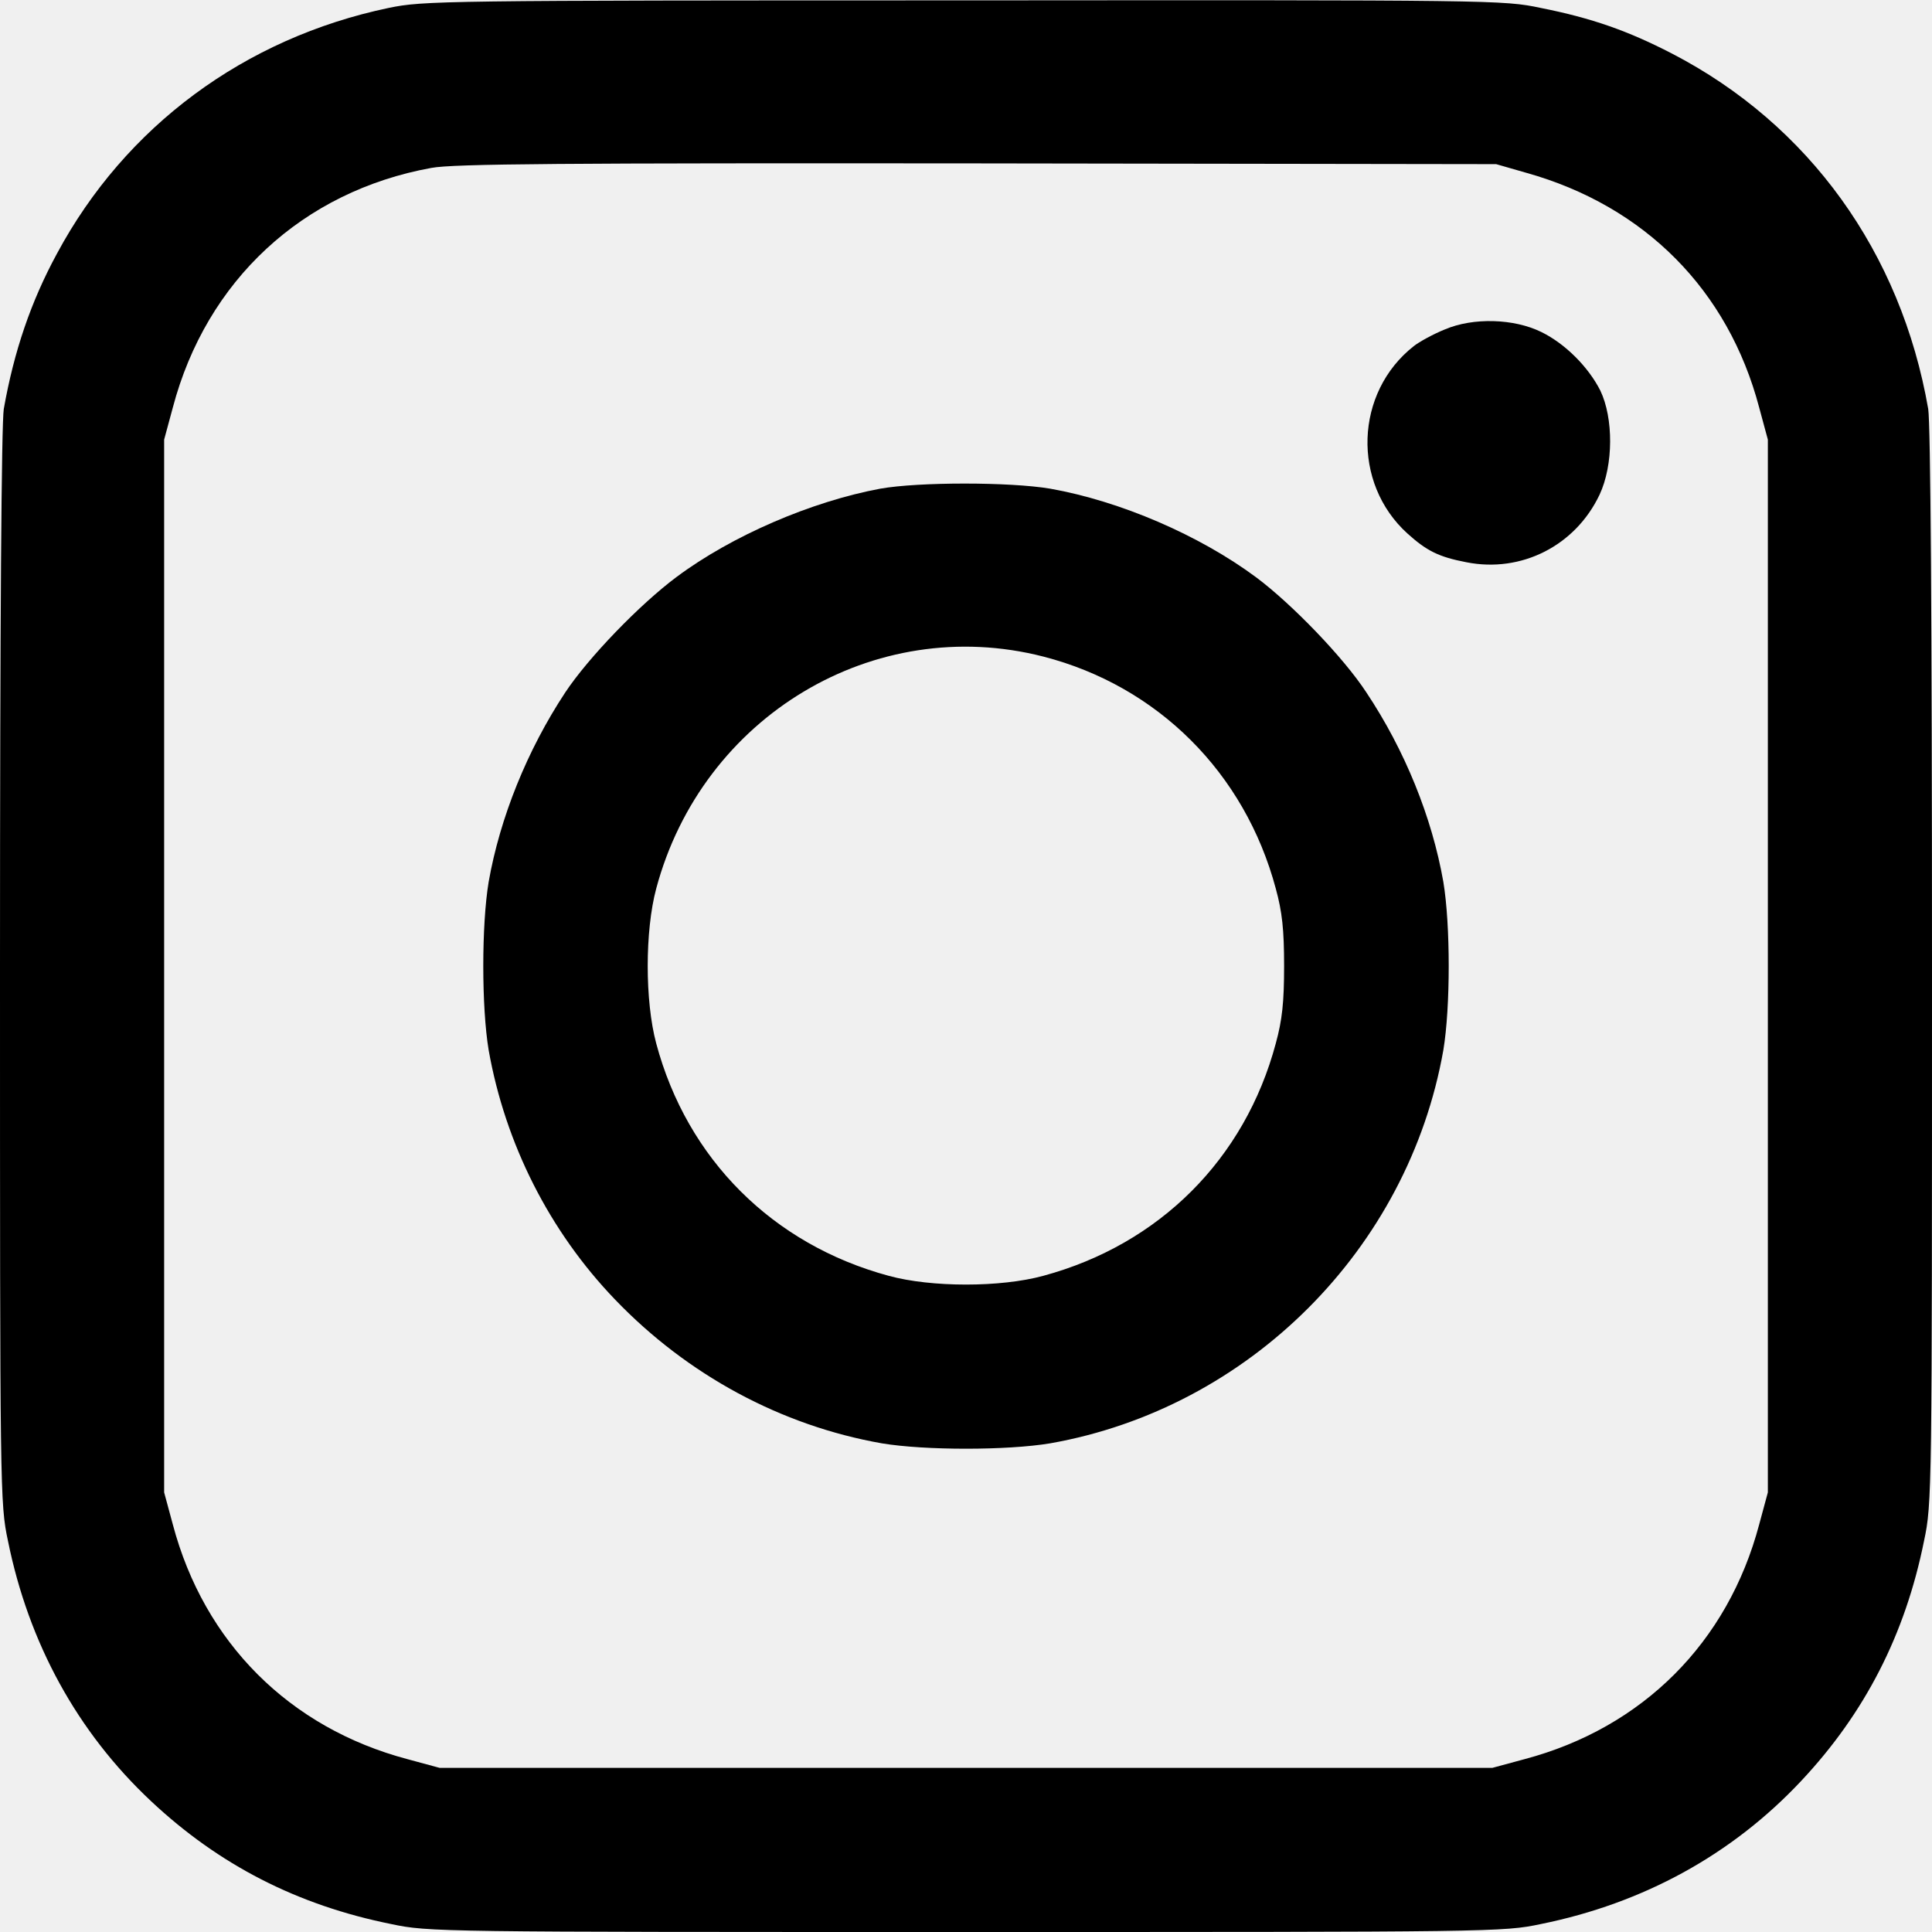
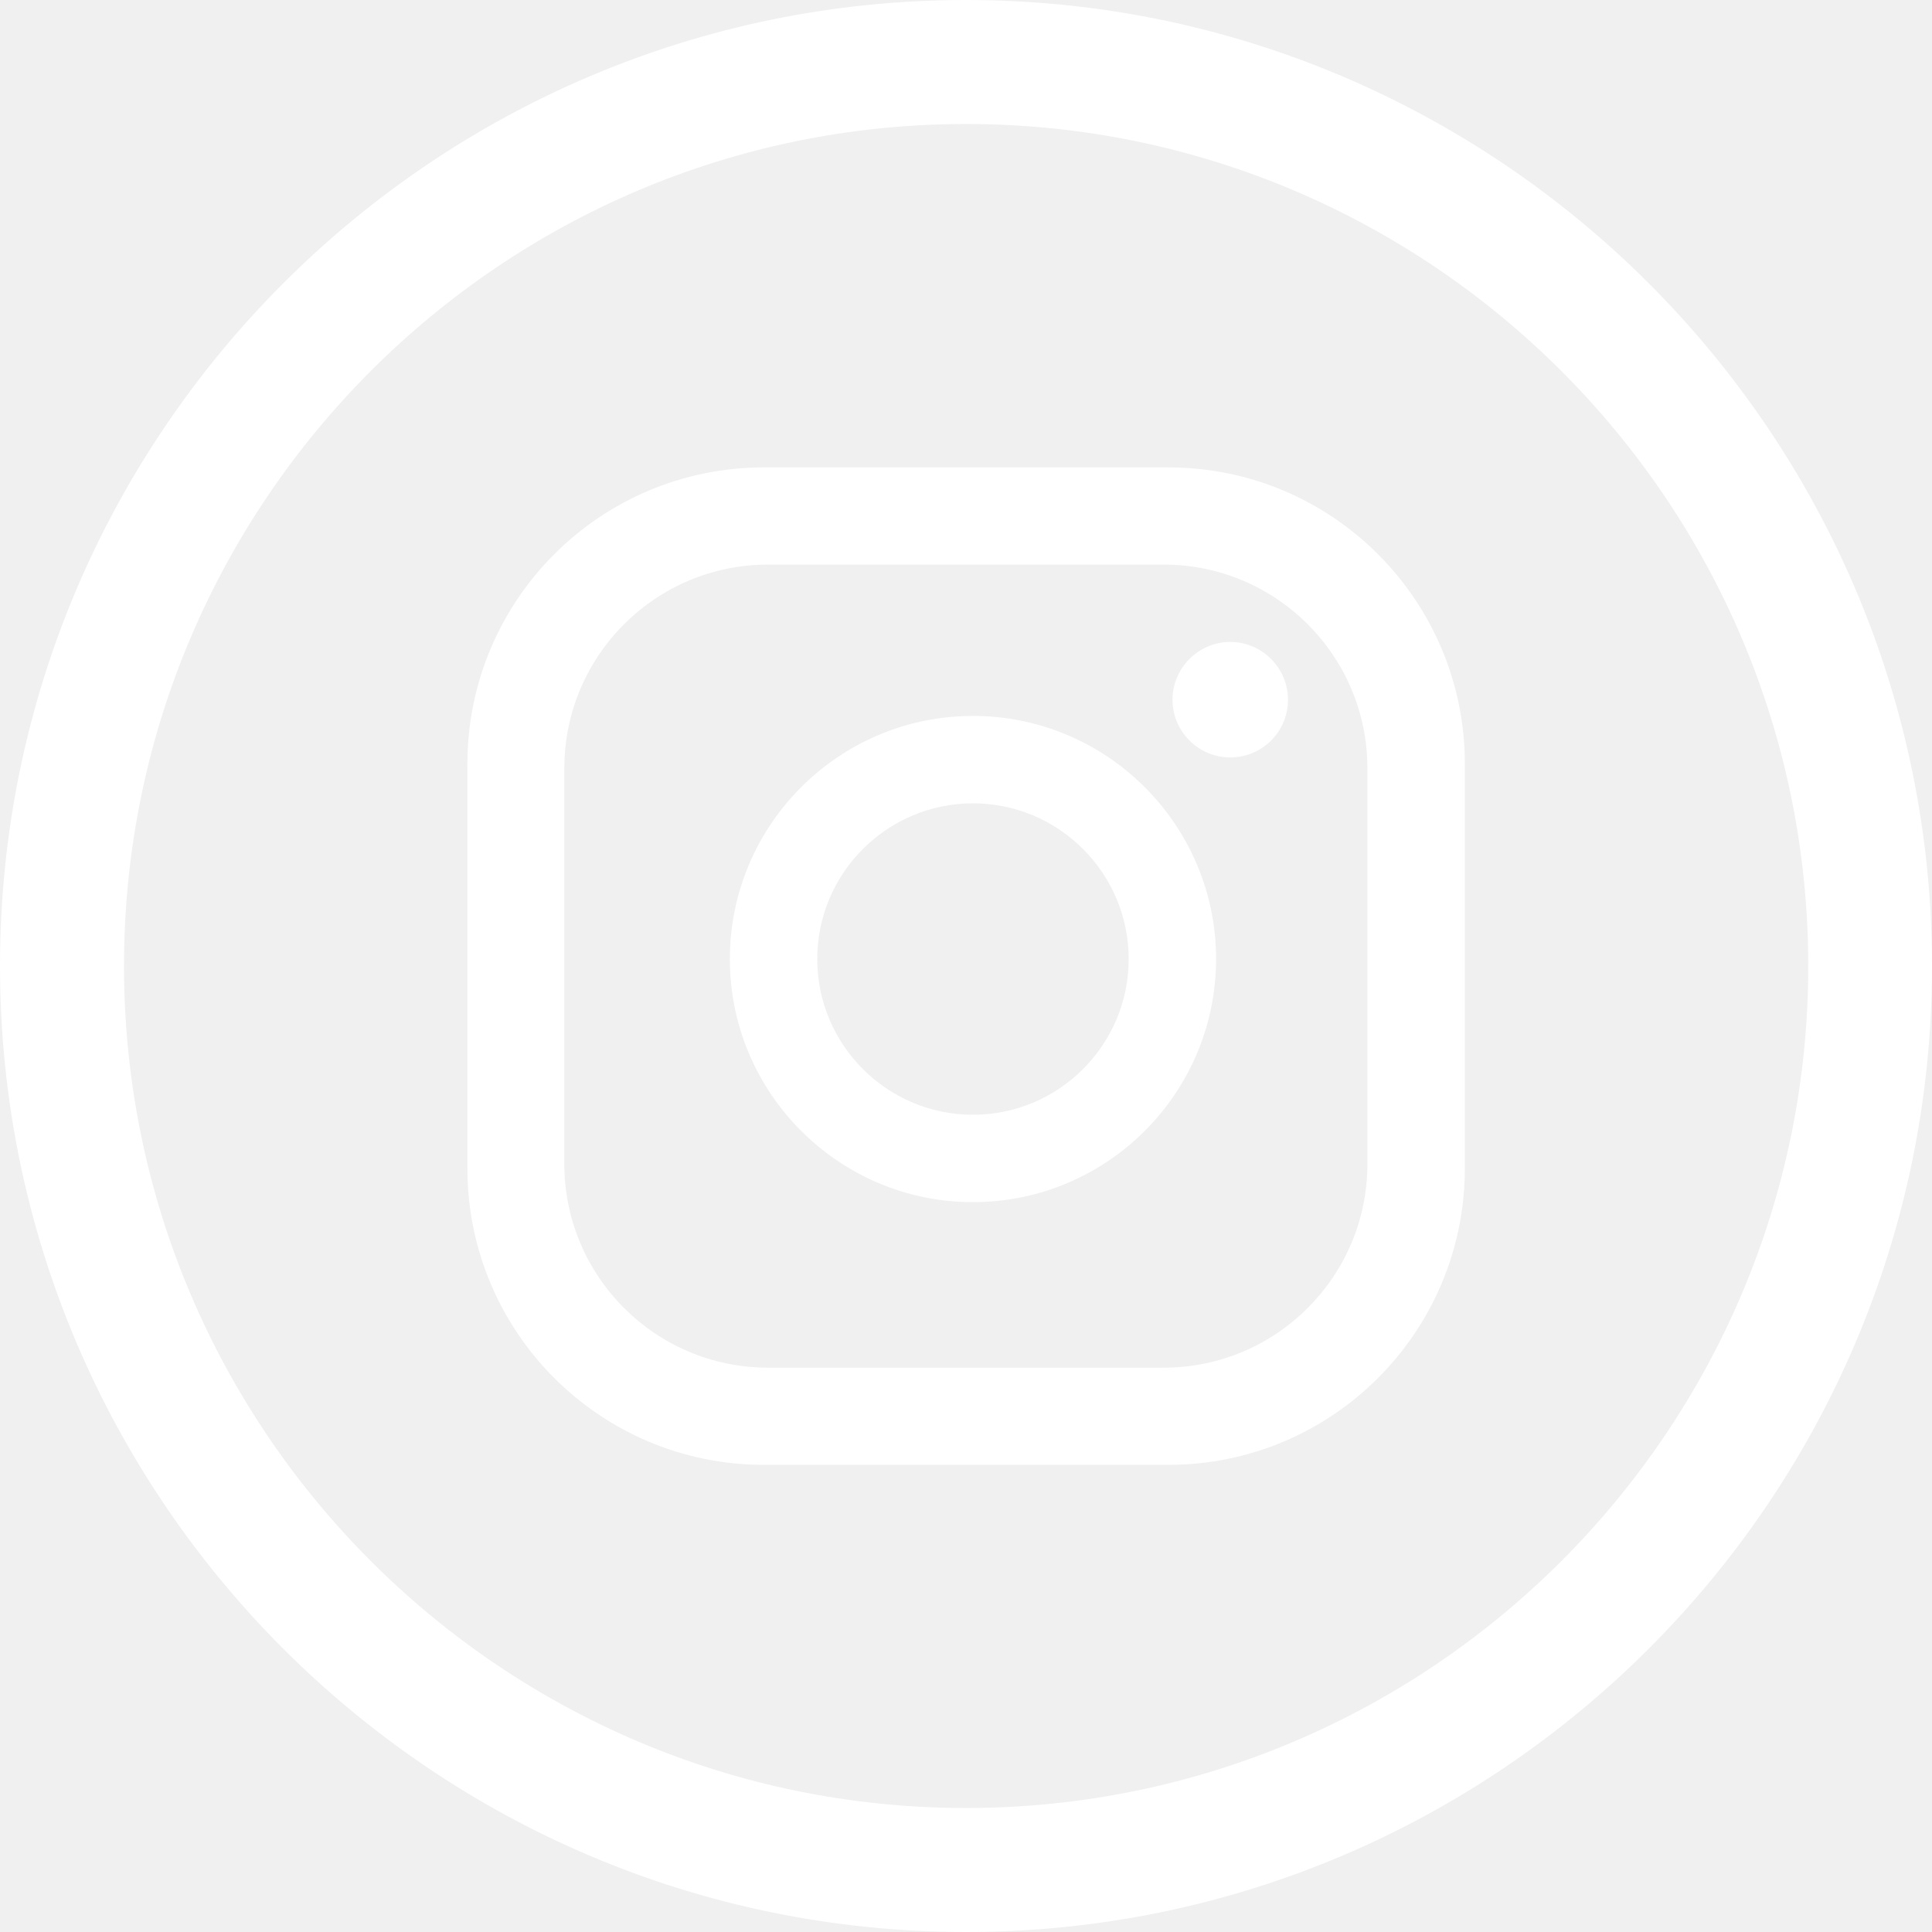
- <svg xmlns="http://www.w3.org/2000/svg" version="1.0" width="512pt" height="512pt" viewBox="0 0 512 512" preserveAspectRatio="xMidYMid meet">
-   <g transform="translate(0,512) scale(0.1,-0.1)" fill="#000000" stroke="none">
-     <path d="M1030 5099 c-382 -80 -698 -314 -879 -651 -69 -127 -114 -259 -141 -412 -6 -39 -10 -551 -10 -1479 0 -1394 0 -1421 21 -1520 55 -272 184 -507 379 -690 180 -169 388 -276 637 -326 99 -21 126 -21 1523 -21 1397 0 1424 0 1523 21 272 55 507 184 690 379 169 180 276 388 326 637 21 99 21 126 21 1520 0 928 -4 1440 -10 1479 -72 415 -316 754 -679 942 -116 60 -212 94 -348 121 -99 21 -124 21 -1530 20 -1386 0 -1431 -1 -1523 -20z m3015 -437 c314 -88 535 -311 617 -622 l23 -85 0 -1395 0 -1395 -23 -85 c-83 -313 -309 -539 -622 -622 l-85 -23 -1395 0 -1395 0 -85 23 c-313 83 -539 309 -622 622 l-23 85 0 1395 0 1395 23 85 c89 337 344 573 685 635 58 11 350 13 1447 12 l1375 -2 80 -23z" />
-     <path d="M3829 4247 c-32 -13 -68 -33 -82 -44 -157 -123 -165 -363 -17 -497 51 -46 83 -62 156 -76 146 -29 289 44 353 179 37 79 37 203 2 276 -32 63 -93 124 -156 155 -73 36 -181 39 -256 7z" />
-     <path d="M2333 3825 c-183 -34 -394 -125 -540 -234 -98 -73 -234 -214 -295 -306 -101 -153 -173 -332 -203 -502 -19 -114 -19 -332 0 -446 44 -248 161 -480 335 -661 192 -200 440 -334 707 -381 114 -19 332 -19 446 0 527 93 949 515 1042 1042 19 114 19 332 0 446 -30 171 -102 349 -204 502 -60 92 -197 234 -292 305 -151 112 -360 202 -546 235 -107 18 -348 18 -450 0z m432 -445 c303 -78 534 -308 616 -615 17 -62 22 -109 22 -205 0 -96 -5 -143 -22 -205 -82 -307 -309 -533 -616 -616 -113 -31 -297 -31 -410 0 -307 83 -534 309 -616 616 -30 112 -30 298 0 410 122 457 578 730 1026 615z" />
-   </g>
+ <svg xmlns="http://www.w3.org/2000/svg" id="Camada_1" data-name="Camada 1" viewBox="0 0 74.94 74.94">
+   <defs>
+     <style>
+       .cls-1 {
+         fill: #fff;
+       }
+     </style>
+   </defs>
+   <path class="cls-1" d="m49.96,27.14c0,1.24-1,2.24-2.24,2.24s-2.24-1.01-2.24-2.24,1.01-2.24,2.24-2.24,2.24,1.01,2.24,2.24Zm-2.79,10.06c0,5.2-4.23,9.43-9.43,9.43s-9.43-4.23-9.43-9.43,4.23-9.43,9.43-9.43,9.43,4.23,9.43,9.43Zm-3.39,0c0-3.33-2.71-6.04-6.04-6.04s-6.04,2.71-6.04,6.04,2.71,6.04,6.04,6.04,6.04-2.71,6.04-6.04Zm13.04-7.57c0-6.35-5.15-11.5-11.5-11.5h-15.69c-6.35,0-11.5,5.15-11.5,11.5v15.69c0,6.35,5.15,11.5,11.5,11.5h15.69c6.35,0,11.5-5.15,11.5-11.5v-15.69Zm-3.78,15.52c0,4.36-3.54,7.9-7.9,7.9h-15.35c-4.36,0-7.9-3.54-7.9-7.9v-15.35c0-4.36,3.54-7.9,7.9-7.9h15.35c4.36,0,7.9,3.54,7.9,7.9v15.35Z" />
+   <path class="cls-1" d="m37.47,0C16.81,0,0,16.81,0,37.47s16.81,37.47,37.47,37.47,37.47-16.81,37.47-37.47S58.13,0,37.47,0Zm0,70.13c-18.01,0-32.66-14.65-32.66-32.66S19.46,4.81,37.47,4.81s32.67,14.65,32.67,32.66-14.65,32.66-32.67,32.66Z" />
</svg>
